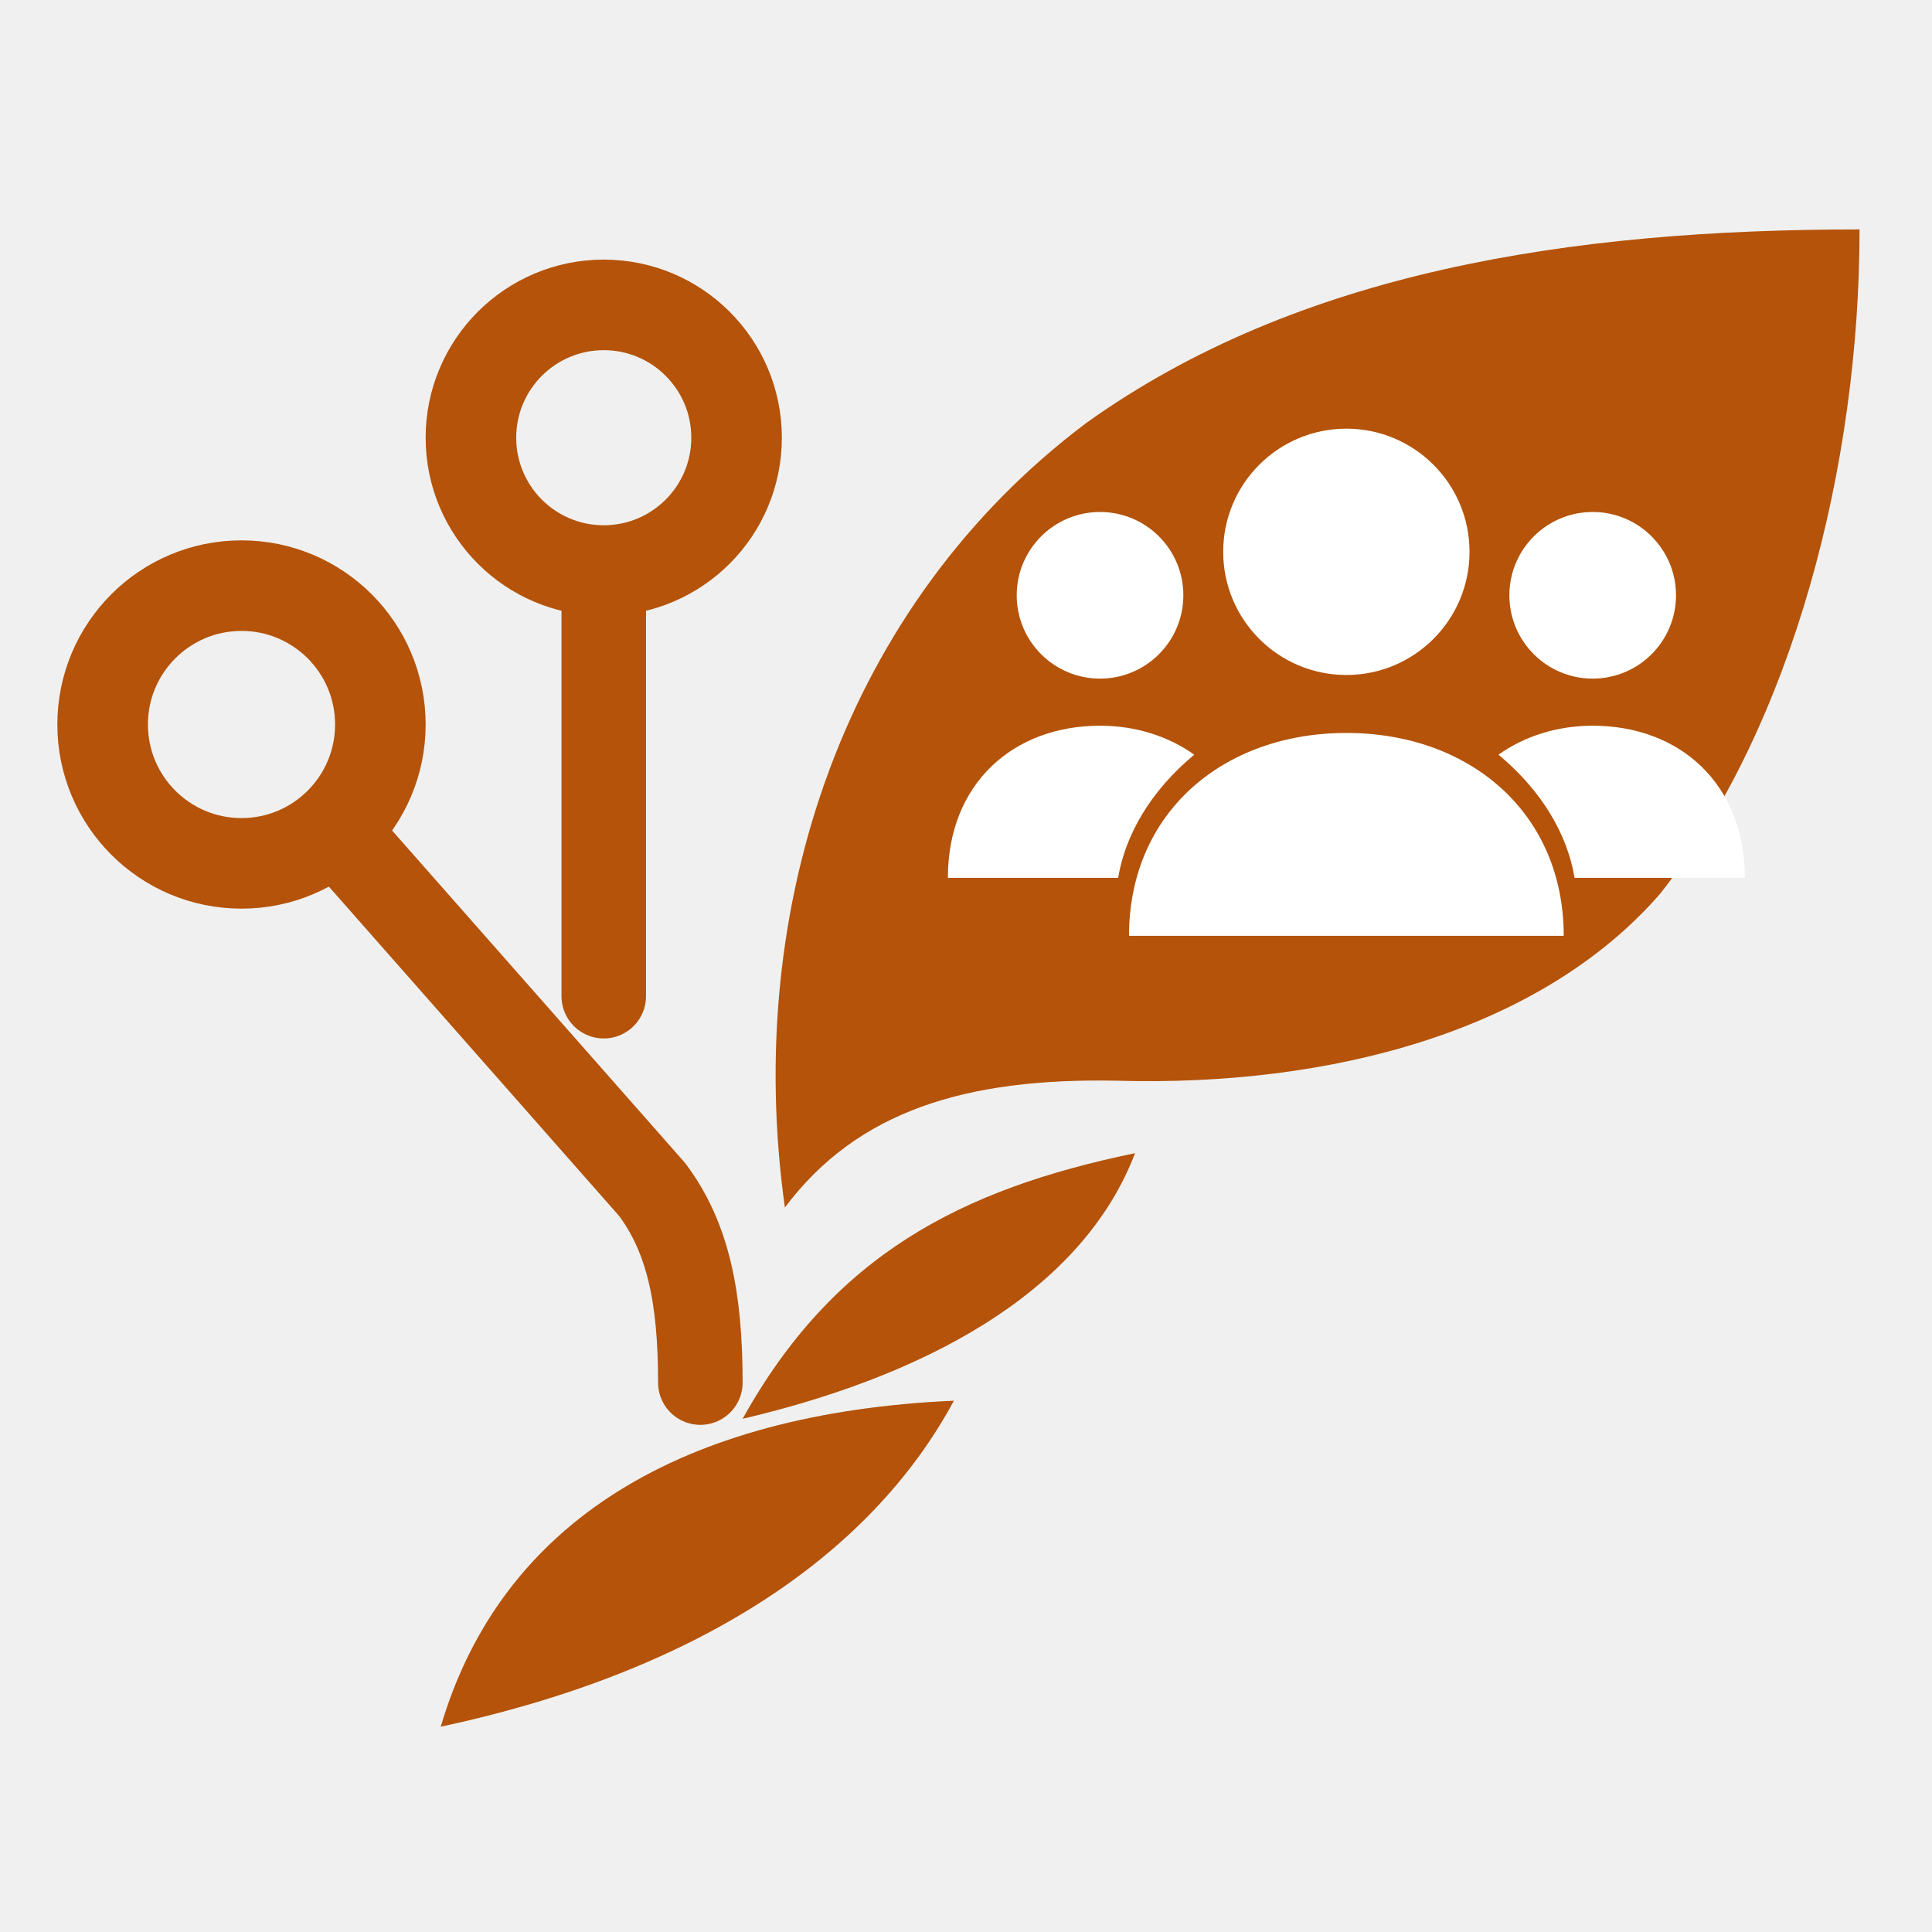
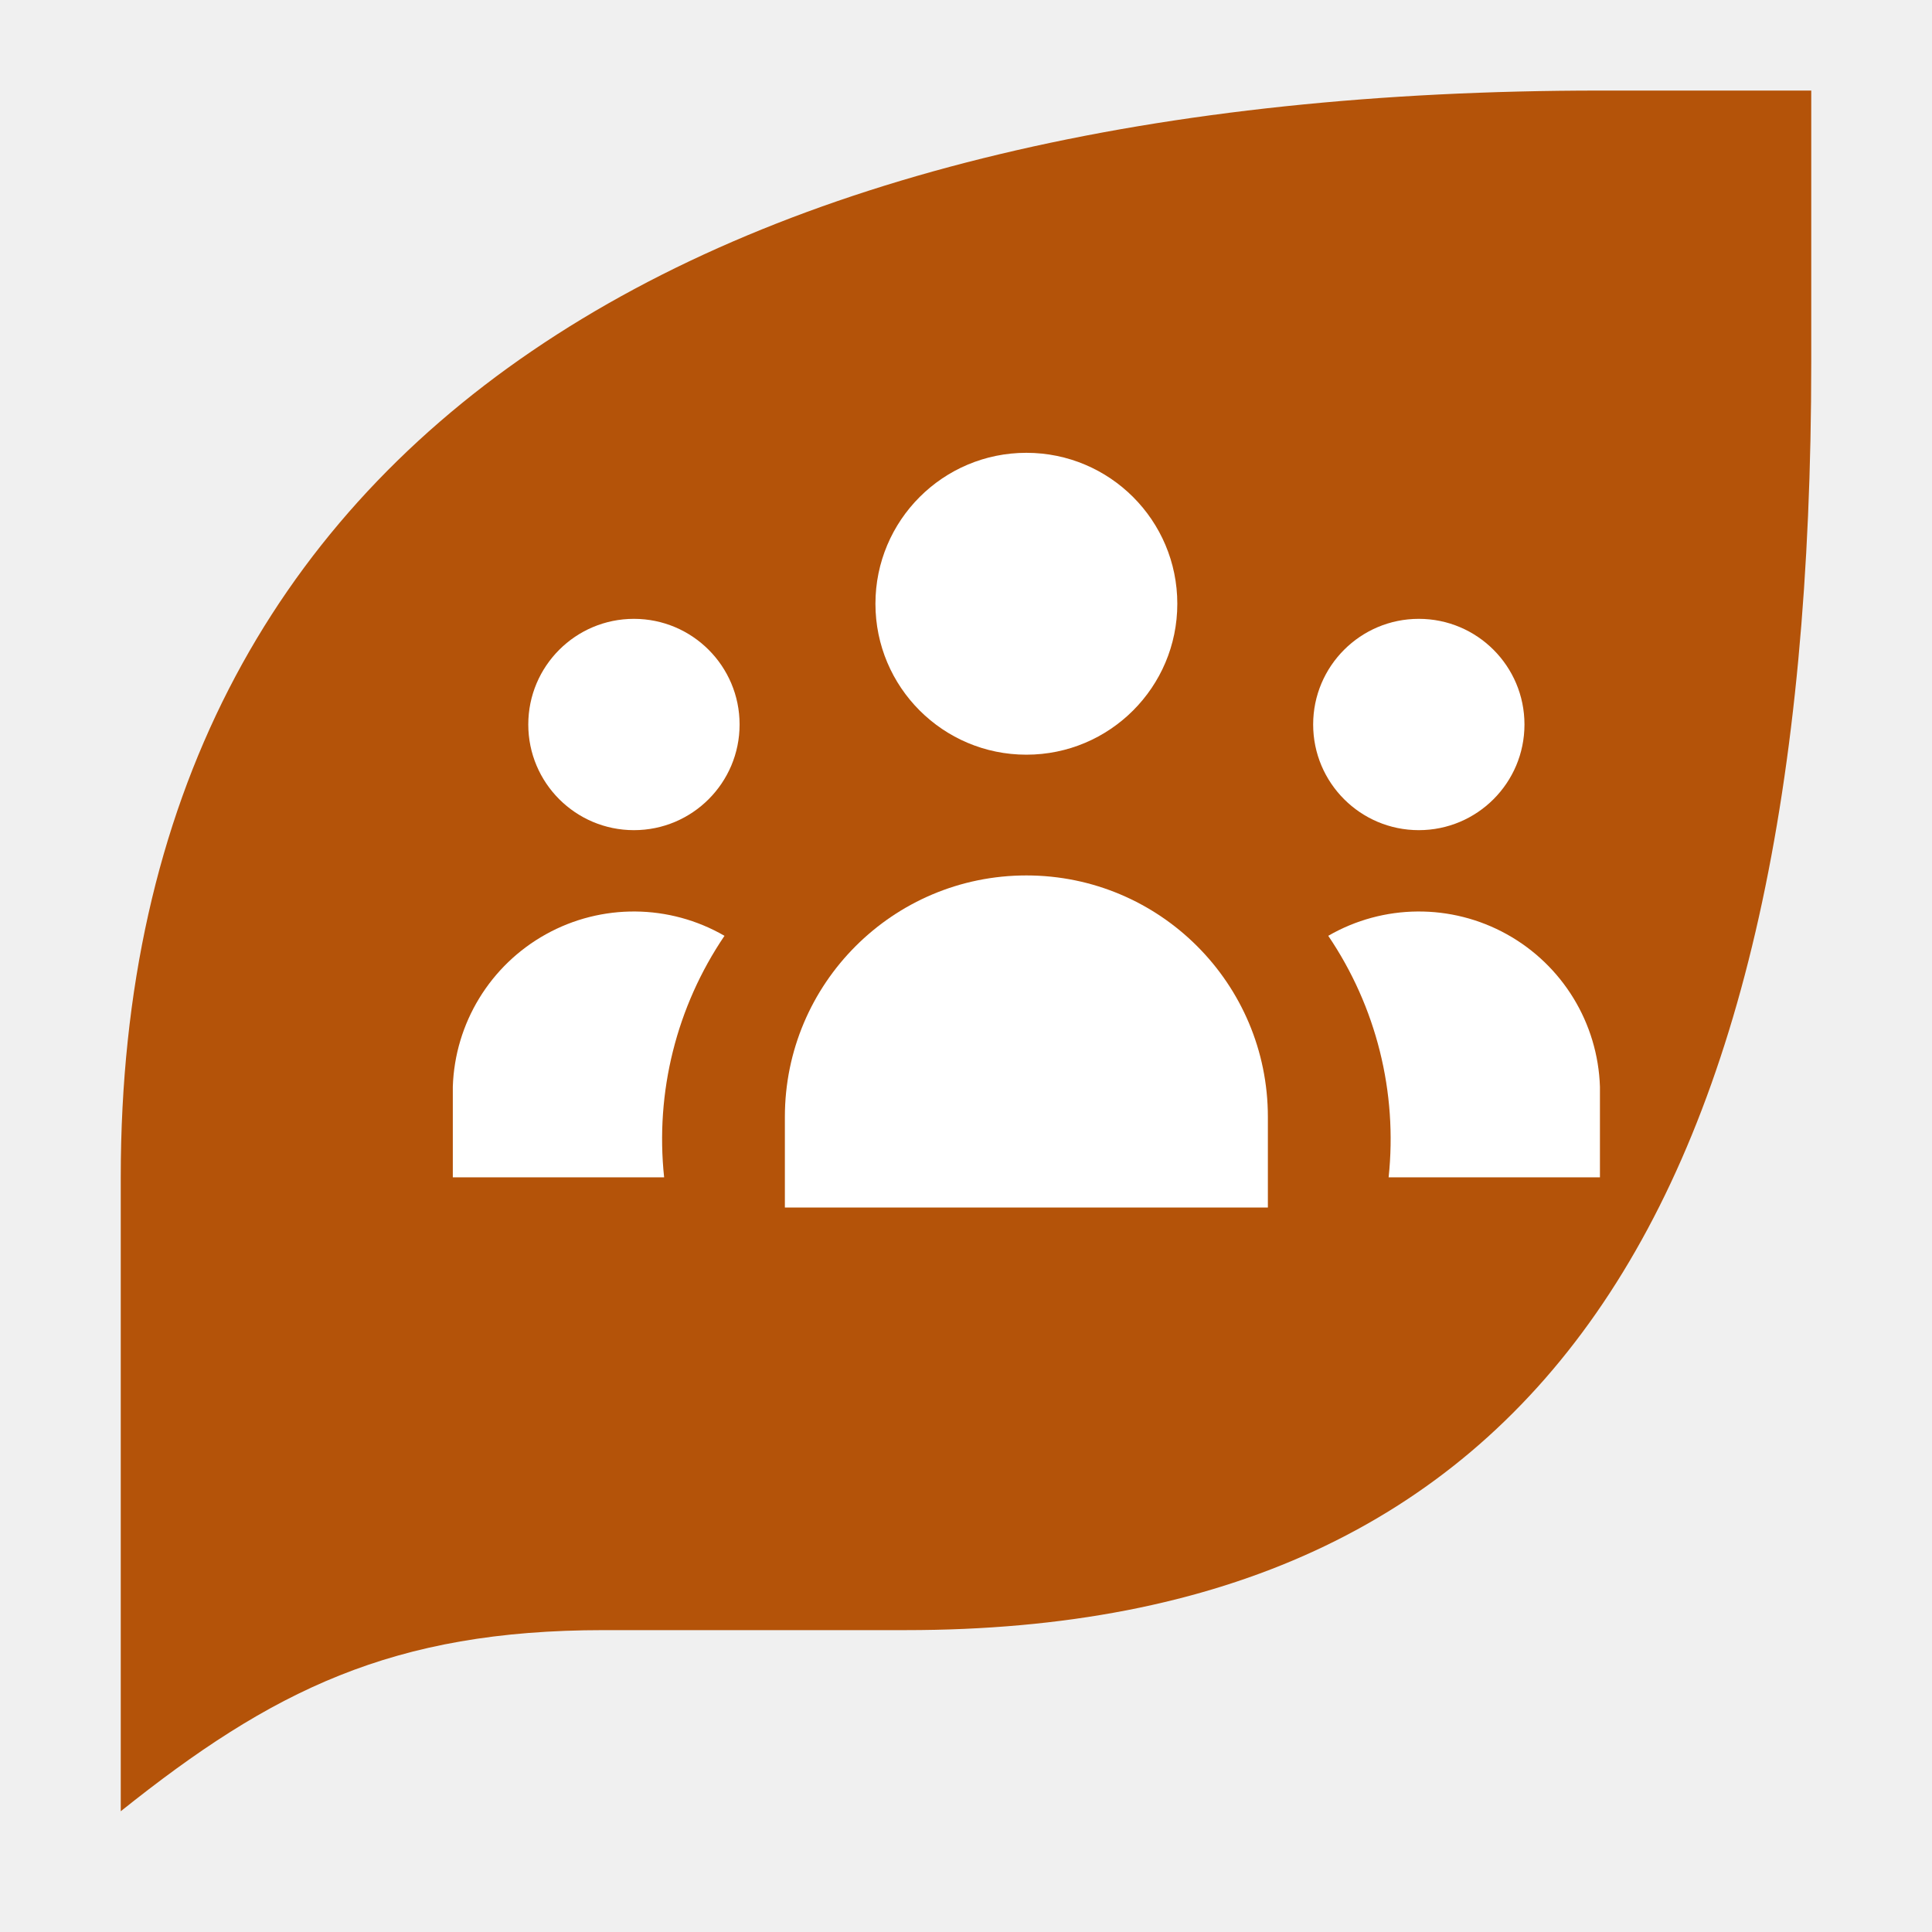
<svg xmlns="http://www.w3.org/2000/svg" viewBox="0 0 64 64">
  <style>svg{color:#b45309}.detail{fill:#ffffff}</style>
-   <g fill="none" stroke="currentColor" stroke-linecap="round" stroke-linejoin="round">
-     <circle cx="8" cy="24" r="4.6" stroke-width="3" />
-     <circle cx="20" cy="14.5" r="4.4" stroke-width="3" />
-     <path d="M20 19v14" stroke-width="2.8" />
-     <path d="M11.2 27.6 21.6 39.4c1.2 1.6 1.6 3.6 1.6 6.4" stroke-width="2.8" />
-   </g>
-   <g fill="currentColor">
-     <path d="M26 40C24.6 30 28 20 36 14 43 9 52 7.6 61.6 7.6 61.6 15.4 59.4 24 55 29.6 51 34.2 44 36 37 35.8 32 35.7 28.4 36.8 26 40Z" />
-     <path d="M24.6 47C27.6 41.6 31.8 39.4 37.6 38.2 36 42.4 31.4 45.4 24.6 47Z" />
-     <path d="M14.6 57.2C16.6 50.4 22.6 46.8 31.6 46.4 28.8 51.6 23 55.4 14.6 57.2Z" />
-   </g>
-   <g class="detail" fill="#ffffff" transform="translate(44.6 22.6) scale(1.2) translate(-44.6 -22.6)">
-     <circle cx="44.6" cy="19" r="3.4" />
-     <circle cx="37.8" cy="20.2" r="2.3" />
-     <circle cx="51.4" cy="20.2" r="2.3" />
-     <path d="M38.6 29.6c0-3.4 2.6-5.6 6-5.6s6 2.2 6 5.6Z" />
-     <path d="M33.6 28c0-2.6 1.8-4.2 4.2-4.2 1 0 1.9.3 2.6.8-1.2 1-1.9 2.2-2.1 3.4Z" />
-     <path d="M55.6 28c0-2.6-1.8-4.2-4.2-4.2-1 0-1.9.3-2.6.8 1.2 1 1.9 2.2 2.1 3.4Z" />
+   <path fill="currentColor" d="M4 60V39C4 14 24 3 53 3h7v9c0 28-9 42-30 42H20c-7 0-11 2-16 6Z" />
+   <g class="detail" fill="#ffffff">
+     <circle cx="34" cy="20" r="5" />
+     <circle cx="21" cy="24" r="3.5" />
+     <circle cx="47" cy="24" r="3.5" />
+     <path d="M26 40v-3a8 8 0 0 1 16 0v3Z" />
+     <path d="M15 39v-3a6 6 0 0 1 9-5 12 12 0 0 0-2 8Z" />
+     <path d="M46 39a12 12 0 0 0-2-8 6 6 0 0 1 9 5v3Z" />
  </g>
</svg>
